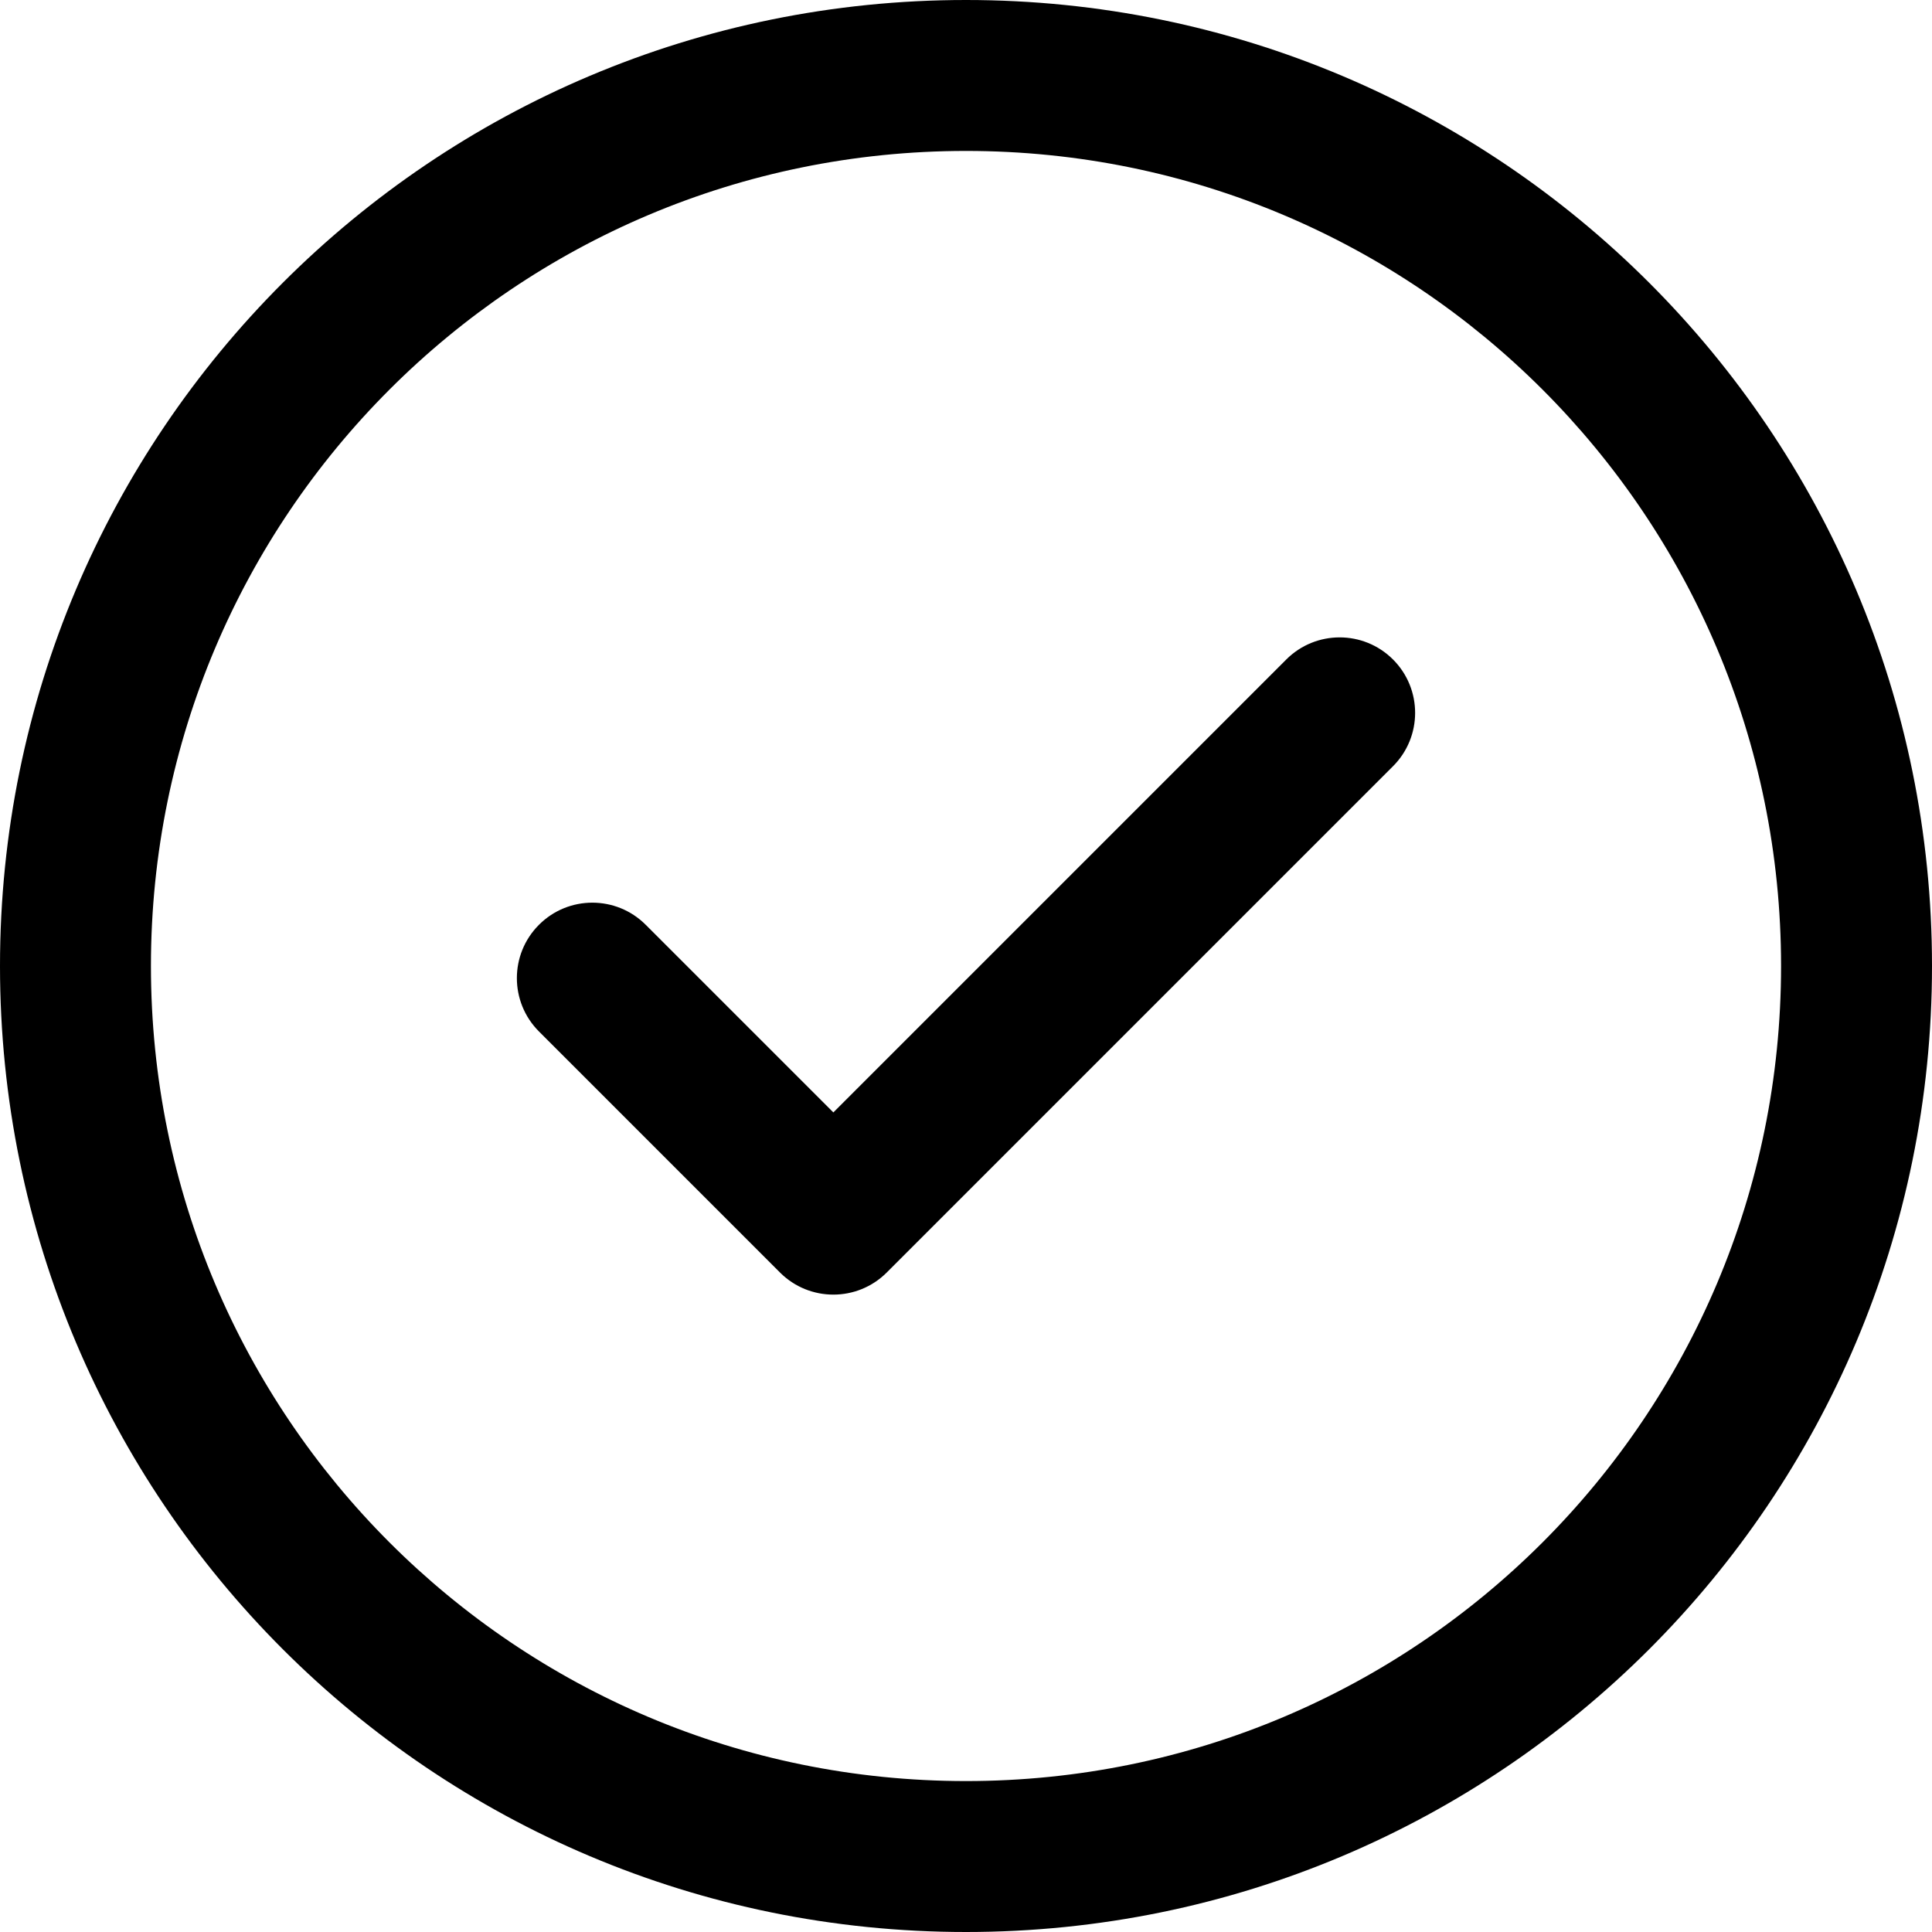
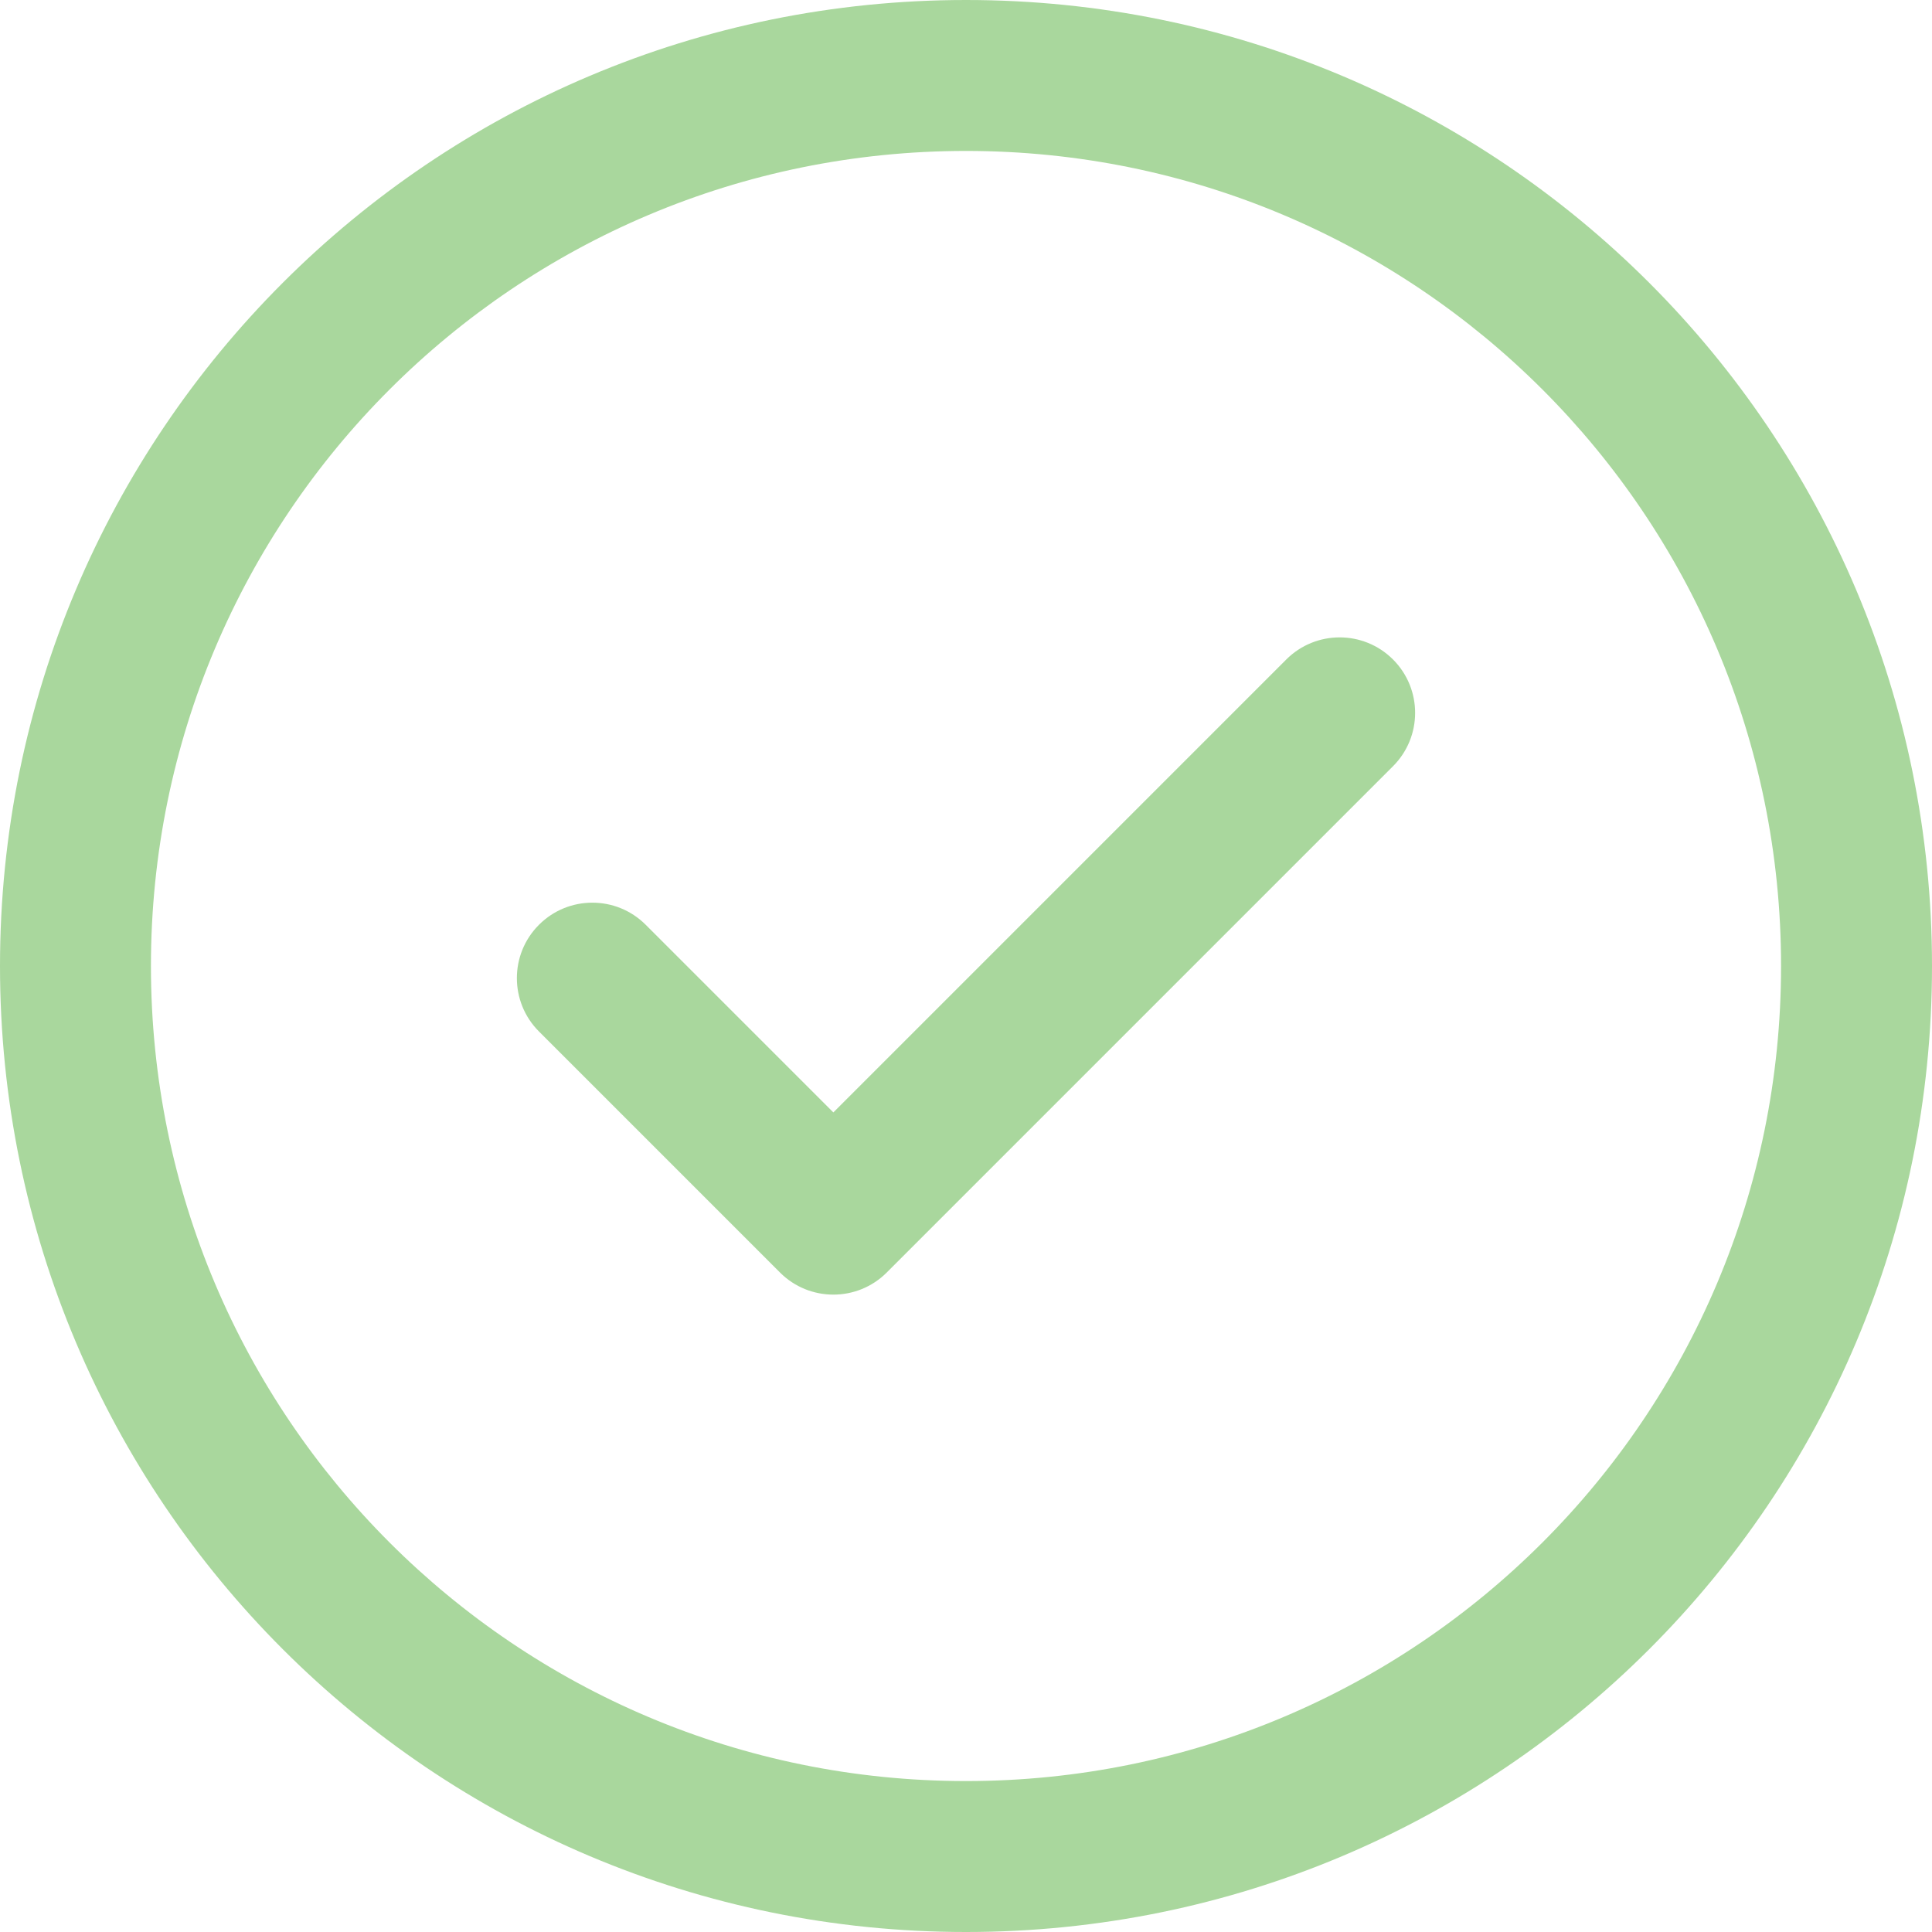
- <svg xmlns="http://www.w3.org/2000/svg" height="512pt" viewBox="0 0 512 512" width="512pt">
+ <svg xmlns="http://www.w3.org/2000/svg" fill="#a9d79d" height="512pt" viewBox="0 0 512 512" width="512pt">
  <path d="m369.164 174.77c7.812 7.812 7.812 20.477 0 28.285l-134.172 134.176c-7.812 7.809-20.473 7.809-28.285 0l-63.871-63.875c-7.812-7.809-7.812-20.473 0-28.281 7.809-7.812 20.473-7.812 28.281 0l49.73 49.73 120.031-120.035c7.812-7.809 20.477-7.809 28.285 0zm142.836 81.23c0 141.504-114.516 256-256 256-141.504 0-256-114.516-256-256 0-141.504 114.516-256 256-256 141.504 0 256 114.516 256 256zm-40 0c0-119.395-96.621-216-216-216-119.395 0-216 96.621-216 216 0 119.395 96.621 216 216 216 119.395 0 216-96.621 216-216zm0 0" />
</svg>
